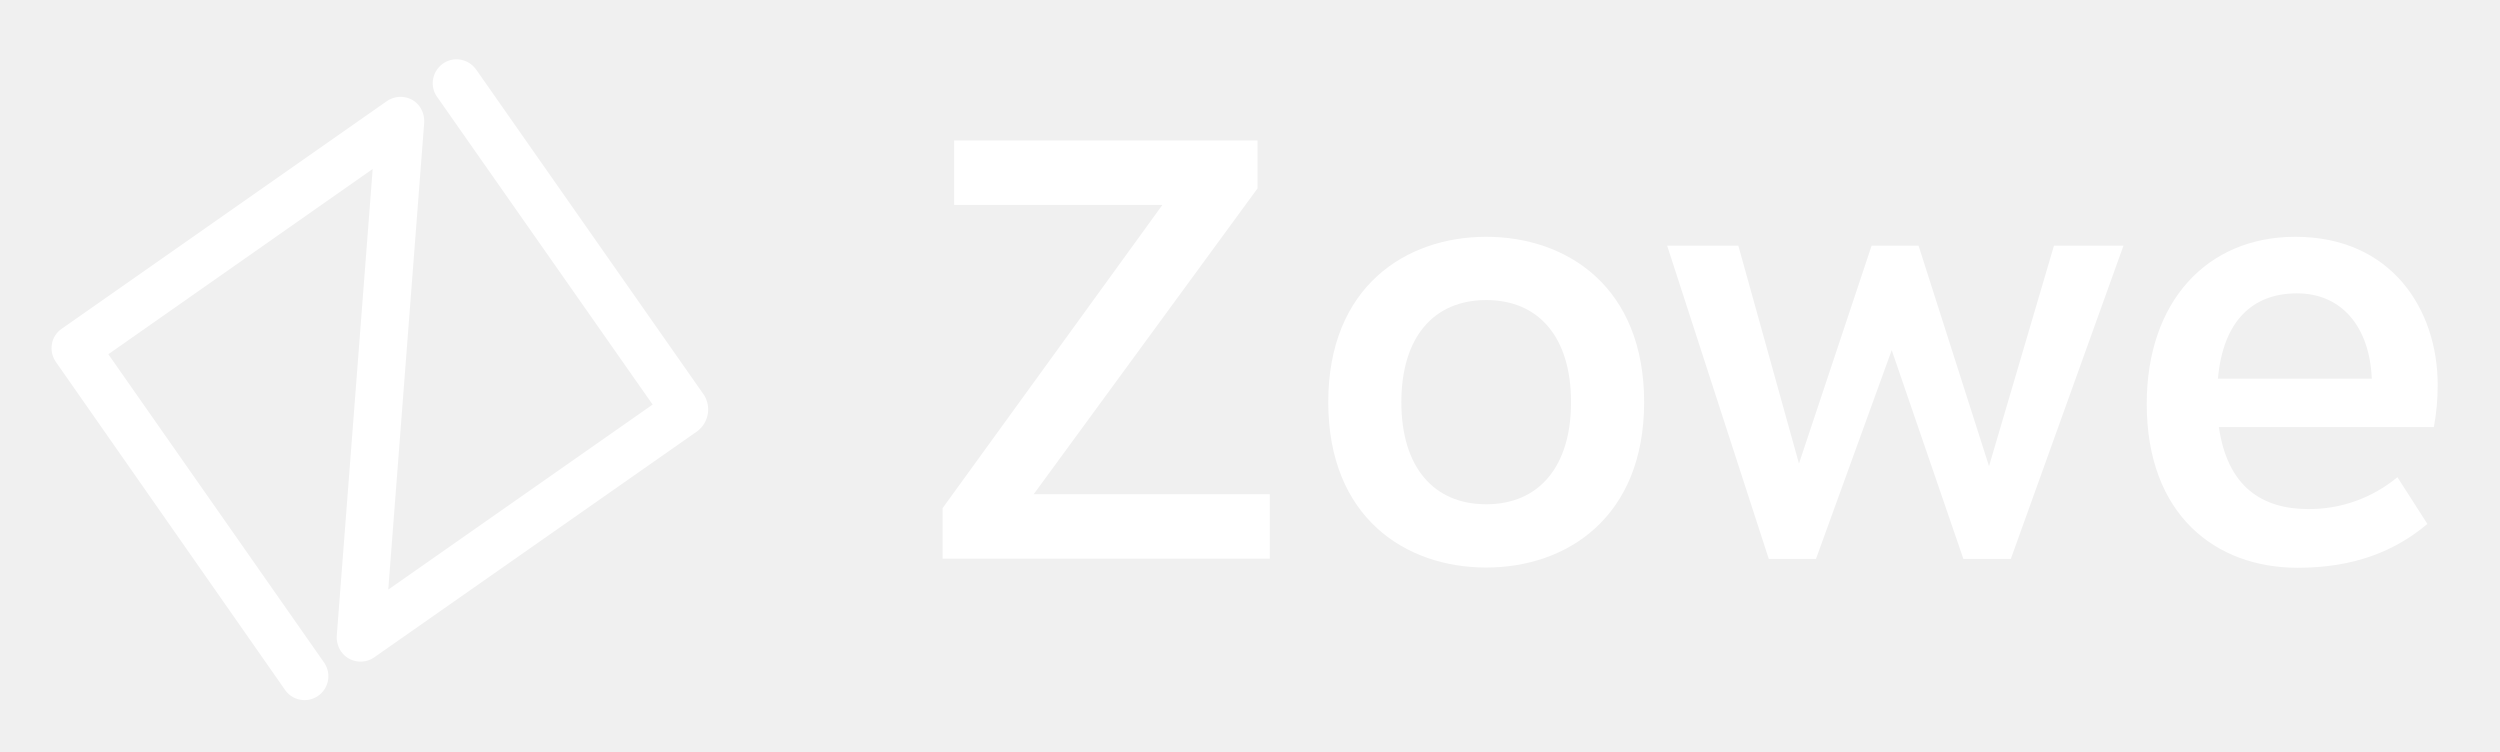
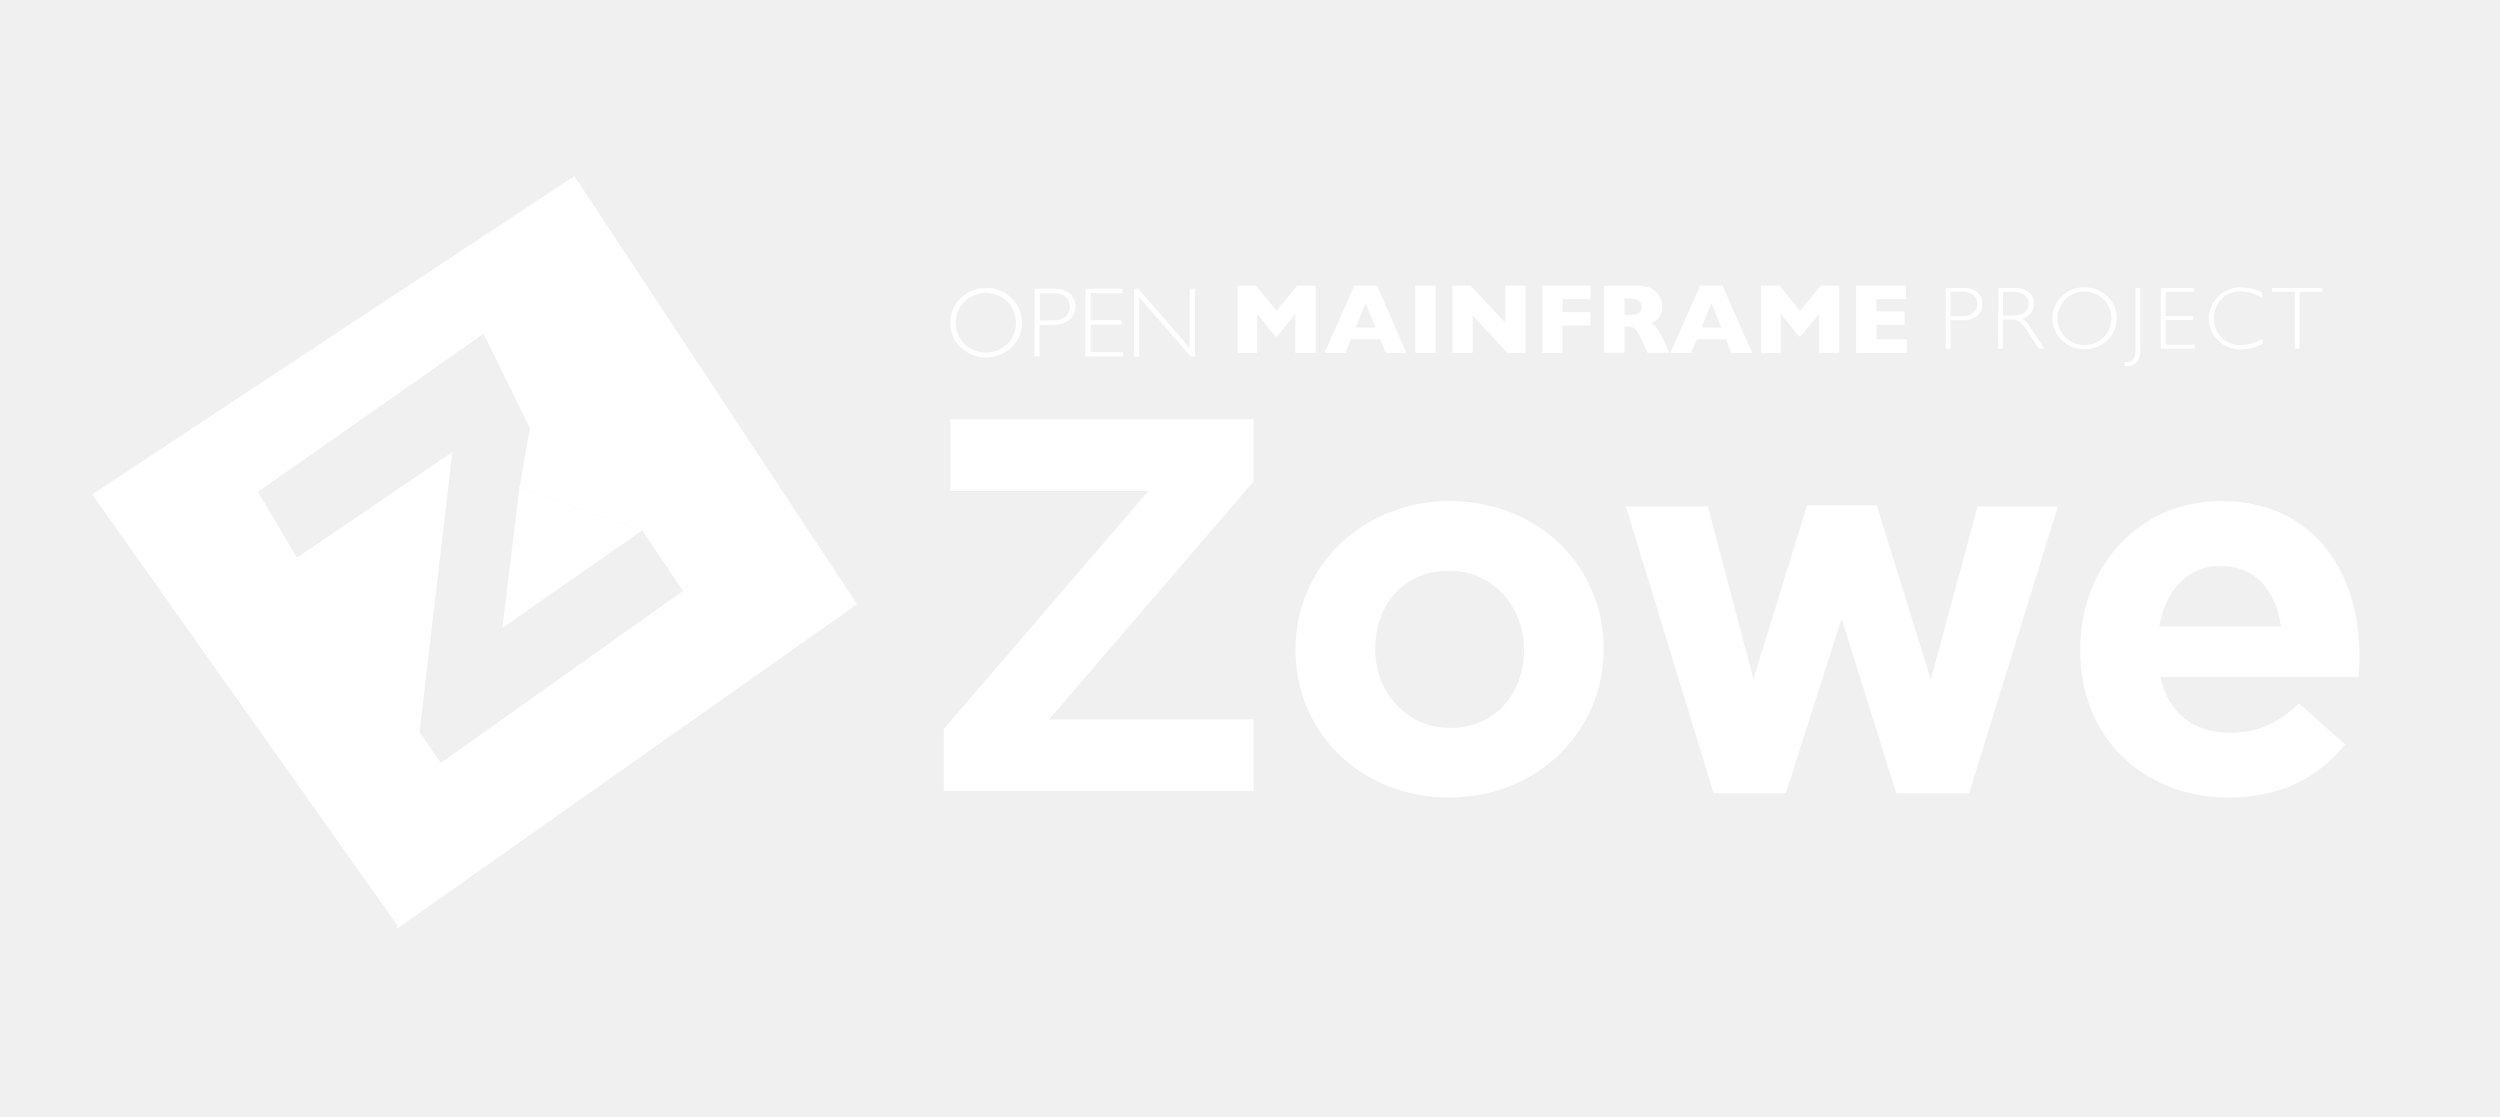
- <svg xmlns="http://www.w3.org/2000/svg" version="1.1" id="Layer_1" x="0px" y="0px" viewBox="0 0 1043.1 313.6" style="enable-background:new 0 0 1043.1 313.6;" xml:space="preserve">
-   <style type="text/css">
- 	.st0{fill:#FFFFFF;}
- 	.st1{fill:#231F20;}
- </style>
-   <path class="st0" d="M431.3,206.2h98.5v26.9H393.3V212L485,85.5h-86.9V58.6h126.6v20L431.3,206.2z" />
-   <path class="st0" d="M584.7,167.8c0,27.1,13.5,42.6,35.4,42.6c22,0,35.4-15.7,35.4-42.6s-13.3-42.6-35.4-42.6  C598.2,125.2,584.7,140.7,584.7,167.8 M686,167.8c0,48.1-32.3,69-65.9,69c-33.7,0-65.9-20.9-65.9-69s32.3-69,65.9-69  C653.8,98.8,686,119.7,686,167.8" />
-   <path class="st0" d="M839,233.2h-19.8l-29.9-87.1l-31.6,87.1H738l-42.4-130.7h29.7l25.3,90.9l30.3-90.9h19.6l29.4,92l27.1-92h29  L839,233.2z" />
-   <path class="st0" d="M989.6,158c-0.9-21.7-12.6-35.6-31.2-35.6c-18.4,0-30.8,11.3-33,35.6L989.6,158z M1017.1,160.6  c0,5.9-0.5,11.8-1.6,17.6h-89.7c3.6,24.9,18,34.2,37.3,34.2c13.6,0.1,26.7-4.6,37.2-13.3l12.5,19.5c-13.5,11.4-30.7,18.3-54.1,18.3  c-34.2,0-63-22-63-68.4c0-42.6,25.1-69.7,62-69.7C997.8,98.8,1017.1,129.1,1017.1,160.6L1017.1,160.6z" />
-   <path class="st0" d="M291.1,179.8l-135,94.5c-4.5,3.1-10.7,2-13.8-2.5c-1.3-1.9-1.9-4.2-1.8-6.4l15-194.9L45.2,147.8l90.2,128.9  c3,4.6,1.7,10.8-2.9,13.8c-4.4,2.9-10.3,1.8-13.4-2.4L23.3,151c-3.1-4.5-2.1-10.7,2.4-13.8l0,0l135.7-95c4.5-3.1,10.7-2.1,13.8,2.4  c1.3,1.9,1.9,4.2,1.8,6.5l-15,194.9l110.3-77.2L182.5,40.6c-3.3-4.4-2.3-10.6,2.1-13.9c4.4-3.3,10.6-2.3,13.9,2.1c0,0,0,0,0,0  c0.1,0.1,0.2,0.3,0.3,0.4l95,135.7C296.8,169.8,295.7,176.2,291.1,179.8" />
+ <svg xmlns="http://www.w3.org/2000/svg" id="Layer_1" data-name="Layer 1" viewBox="0 0 792 353.86">
+   <defs>
+     <style>.cls-1{fill:none;}.cls-2{fill:#fff;}</style>
+   </defs>
+   <path class="cls-1" d="M519.213,99.193a2.149,2.149,0,0,0,.866-1.923v-.061a2.153,2.153,0,0,0-.983-2.039,6.283,6.283,0,0,0-3.139-.596h-1.345v5.141h1.37A7.193,7.193,0,0,0,519.213,99.193Z" />
+   <path class="cls-1" d="M641.453,98.996a3.62,3.62,0,0,0,.424-5.098l-.442-.442a6.154,6.154,0,0,0-3.753-1.001h-3.139v7.524h3.176A6.189,6.189,0,0,0,641.453,98.996Z" />
+   <path class="cls-1" d="M625.129,99.131a3.847,3.847,0,0,0,.276-5.436.349.349,0,0,1-.043-.049l-.19-.209a5.329,5.329,0,0,0-3.507-1.038l-3.753.055v7.696h3.562A5.578,5.578,0,0,0,625.129,99.131Z" />
+   <path class="cls-1" d="M459.059,180.794c-14.642,0-23.393,11.275-23.393,24.57v.336c0,13.295,9.593,24.907,23.729,24.907,14.641,0,23.392-11.275,23.392-24.57v-.337C482.788,192.406,473.195,180.794,459.059,180.794Z" />
+   <polygon class="cls-1" points="542.173 96.056 539.034 103.753 545.293 103.753 542.173 96.056" />
+   <path class="cls-1" d="M337.513,100.383a4.346,4.346,0,0,0,.233-6.136.895.895,0,0,0-.215-.215,5.738,5.738,0,0,0-3.845-1.173h-4.257v8.661h4.005A6.425,6.425,0,0,0,337.513,100.383Z" />
+   <path class="cls-1" d="M703.585,179.279c-10.603,0-17.502,7.573-19.521,19.185h38.538C721.087,187.02,714.355,179.279,703.585,179.279Z" />
+   <polygon class="cls-1" points="432.634 96.056 429.483 103.753 435.754 103.753 432.634 96.056" />
+   <path class="cls-1" d="M305.565,108.988a9.786,9.786,0,0,0,13.568,0,9.622,9.622,0,0,0,0-13.47,9.79,9.79,0,0,0-13.568,0,9.502,9.502,0,0,0-.025,13.445Z" />
+   <path class="cls-1" d="M666.434,106.853a8.587,8.587,0,0,0,0-12.051,8.711,8.711,0,0,0-12.143,0,8.508,8.508,0,0,0,0,12.033,8.307,8.307,0,0,0,6.081,2.445v.018A8.241,8.241,0,0,0,666.434,106.853Z" />
+   <polygon class="cls-2" points="203.419 168.058 203.421 168.059 203.42 168.057 203.419 168.058" />
+   <path class="cls-2" d="M617.912,101.441h3.655a7.147,7.147,0,0,0,4.791-1.382,4.675,4.675,0,0,0,1.622-3.753,4.524,4.524,0,0,0-1.622-3.716,6.886,6.886,0,0,0-4.631-1.37H616.432V110.433h1.48Zm0-8.986,3.753-.055a5.329,5.329,0,0,1,3.507,1.038l.19.209a.349.349,0,0,0,.043.049,3.847,3.847,0,0,1-.276,5.436,5.578,5.578,0,0,1-3.655,1.02h-3.562Z" />
+   <path class="cls-2" d="M634.488,101.25h2.654a4.845,4.845,0,0,1,2.733.657,12.51,12.51,0,0,1,2.598,3.292l3.348,5.233h1.775l-4.349-6.64a8.891,8.891,0,0,0-2.561-2.948,4.772,4.772,0,0,0,3.655-4.656,4.435,4.435,0,0,0-1.634-3.618,7.286,7.286,0,0,0-4.736-1.351h-4.908l-.055,19.25h1.48Zm.055-8.796h3.139a6.154,6.154,0,0,1,3.753,1.001l.442.442a3.62,3.62,0,0,1-.424,5.098,6.189,6.189,0,0,1-3.735.983h-3.176Z" />
+   <path class="cls-2" d="M667.589,107.811l.233-.246c.037-.043.074-.08.111-.117a9.627,9.627,0,0,0-.344-13.611,10.507,10.507,0,0,0-14.416,0l-.19.197-.012.006a9.745,9.745,0,0,0,.203,13.771A10.499,10.499,0,0,0,667.589,107.811Zm-13.298-.977a8.508,8.508,0,0,1,0-12.033,8.711,8.711,0,0,1,12.143,0,8.587,8.587,0,0,1,0,12.051,8.241,8.241,0,0,1-6.062,2.445v-.018A8.307,8.307,0,0,1,654.291,106.835Z" />
+   <path class="cls-2" d="M673.999,116.037a3.85,3.85,0,0,0,2.832-1.216,6.228,6.228,0,0,0,1.192-4.349V91.222h-1.48v19.674c0,2.58-.884,3.851-2.696,3.851a4.616,4.616,0,0,1-.866-.098l.135,1.388Q673.557,116.055,673.999,116.037Z" />
+   <polygon class="cls-2" points="695.266 109.182 686.071 109.182 686.071 101.387 694.824 101.387 694.824 100.134 686.071 100.134 686.071 92.456 695.057 92.456 695.057 91.222 684.585 91.222 684.585 110.429 695.266 110.429 695.266 109.182" />
+   <path class="cls-2" d="M716.595,92.59v.003c.026.013.054.021.08.034Z" />
+   <path class="cls-2" d="M709.992,110.703a14.272,14.272,0,0,0,6.793-1.794V107.374a14.51,14.51,0,0,1-6.83,1.923,8.474,8.474,0,0,1-6.179-2.371,8.144,8.144,0,0,1-2.408-6.118,8.245,8.245,0,0,1,2.408-6.081,8.069,8.069,0,0,1,5.964-2.445,14.698,14.698,0,0,1,6.855,1.922V92.593a16.136,16.136,0,0,0-6.677-1.582,10.02,10.02,0,0,0-7.107,2.832.705.705,0,0,1-.135.135.006.006,0,0,1-.006.006,9.835,9.835,0,0,0,.006,13.906A10.069,10.069,0,0,0,709.992,110.703Z" />
+   <polygon class="cls-2" points="727.005 110.429 728.51 110.429 728.51 92.456 735.709 92.456 735.709 91.222 719.788 91.222 719.788 92.456 727.005 92.456 727.005 110.429" />
+   <polygon class="cls-2" points="416.797 111.778 416.797 90.495 410.961 90.495 404.401 98.48 397.86 90.495 392.043 90.495 392.043 111.778 398.277 111.778 398.277 99.444 404.076 106.582 404.592 106.582 410.365 99.444 410.365 111.778 416.797 111.778" />
+   <path class="cls-2" d="M427.978,107.469h9.238l1.751,4.312h6.566L436.239,90.491H429.059l-9.416,21.289H426.209Zm4.656-11.412,3.12,7.696H429.483Z" />
+   <rect class="cls-2" x="448.383" y="90.496" width="6.406" height="21.283" />
+   <polygon class="cls-2" points="466.532 99.923 477.576 111.778 483.276 111.778 483.276 90.495 476.882 90.495 476.882 102.288 465.875 90.495 460.181 90.495 460.181 111.778 466.532 111.778 466.532 99.923" />
+   <polygon class="cls-2" points="495.039 103.156 503.871 103.156 503.871 98.887 495.039 98.887 495.039 94.765 503.871 94.765 503.871 90.49 488.626 90.49 488.626 111.779 495.039 111.779 495.039 103.156" />
+   <path class="cls-2" d="M517.137,103.676a3.571,3.571,0,0,1,1.437,1.228,16.49,16.49,0,0,1,1.658,3.028l1.671,3.845h6.892l-2.095-4.656a16.985,16.985,0,0,0-1.886-3.292,5.908,5.908,0,0,0-1.695-1.425,14.599,14.599,0,0,0,1.56-.964,4.992,4.992,0,0,0,1.308-1.615,5.413,5.413,0,0,0,.614-2.733,6.726,6.726,0,0,0-.731-2.924,6.464,6.464,0,0,0-2.445-2.598,7.868,7.868,0,0,0-4.33-1.075H508.181v21.228h6.431v-8.317h.713A5.214,5.214,0,0,1,517.137,103.676Zm-2.525-9.103h1.345a6.283,6.283,0,0,1,3.139.596,2.153,2.153,0,0,1,.983,2.039V97.27a2.149,2.149,0,0,1-.866,1.923,7.193,7.193,0,0,1-3.231.522h-1.37Z" />
+   <path class="cls-2" d="M537.536,107.469h9.238l1.732,4.312h6.566l-9.379-21.289h-7.101l-9.41,21.289h6.585Zm4.637-11.412,3.12,7.696h-6.259Z" />
+   <polygon class="cls-2" points="564.132 99.444 569.949 106.582 570.446 106.582 576.245 99.444 576.245 111.778 582.651 111.778 582.651 90.495 576.84 90.495 570.256 98.48 563.733 90.495 557.897 90.495 557.897 111.778 564.132 111.778 564.132 99.444" />
+   <polygon class="cls-2" points="604.074 107.485 594.449 107.485 594.449 102.945 603.38 102.945 603.38 98.652 594.449 98.652 594.449 94.764 603.804 94.764 603.804 90.495 588.024 90.495 588.024 111.778 604.074 111.778 604.074 107.485" />
+   <path class="cls-2" d="M320.423,110.063l.27-.264a.188.188,0,0,1,.049-.049,10.857,10.857,0,0,0-.319-15.35,11.031,11.031,0,0,0-8.065-3.194v.055a11.08,11.08,0,0,0-8.028,3.194l-.209.215a10.891,10.891,0,0,0,.209,15.393A11.737,11.737,0,0,0,320.423,110.063Zm-14.858-14.545a9.79,9.79,0,0,1,13.568,0,9.622,9.622,0,0,1,0,13.47,9.786,9.786,0,0,1-13.568,0l-.025-.025A9.502,9.502,0,0,1,305.565,95.518Z" />
+   <path class="cls-2" d="M329.332,102.908h4.103a8.052,8.052,0,0,0,5.332-1.56,5.613,5.613,0,0,0,.117-8.354,7.96,7.96,0,0,0-5.196-1.523h-5.915l-.092,21.424h1.652Zm.098-10.049h4.257a5.738,5.738,0,0,1,3.845,1.173.895.895,0,0,1,.215.215,4.346,4.346,0,0,1-.233,6.136,6.425,6.425,0,0,1-4.079,1.136h-4.005Z" />
+   <polygon class="cls-2" points="355.82 111.547 345.519 111.547 345.519 102.831 355.304 102.831 355.304 101.443 345.519 101.443 345.519 92.862 355.568 92.862 355.568 91.474 343.867 91.474 343.867 112.935 355.82 112.935 355.82 111.547" />
+   <polygon class="cls-2" points="360.885 94.164 377.181 112.935 378.551 112.935 378.551 91.474 376.892 91.474 376.892 110.22 360.633 91.474 359.227 91.474 359.227 112.935 360.885 112.935 360.885 94.164" />
+   <polygon class="cls-2" points="301.035 155.55 363.807 155.55 299.015 230.944 299.015 250.634 397.128 250.634 397.128 227.915 332.337 227.915 397.128 152.521 397.128 132.832 301.035 132.832 301.035 155.55" />
+   <path class="cls-2" d="M459.396,158.748c-28.104,0-48.973,21.036-48.973,46.952v.337c0,25.917,20.699,46.616,48.636,46.616,28.104,0,48.972-21.036,48.972-46.953v-.336C508.031,179.447,487.332,158.748,459.396,158.748Zm23.392,47.289c0,13.295-8.751,24.57-23.392,24.57-14.137,0-23.729-11.612-23.729-24.907v-.336c0-13.295,8.751-24.57,23.393-24.57,14.136,0,23.729,11.612,23.729,24.906Z" />
+   <polygon class="cls-2" points="611.697 215.293 594.532 160.094 572.486 160.094 555.489 215.125 541.016 160.431 515.099 160.431 542.867 251.307 565.755 251.307 583.424 195.94 600.758 251.307 623.814 251.307 651.919 160.431 626.506 160.431 611.697 215.293" />
+   <path class="cls-2" d="M747.508,207.72c0-25.58-13.8-48.972-43.924-48.972-26.253,0-44.597,21.204-44.597,46.952v.337c0,27.6,20.026,46.616,47.121,46.616,16.324,0,28.44-6.396,36.855-16.829l-14.642-12.958c-7.068,6.563-13.295,9.256-21.877,9.256-11.444,0-19.522-6.059-22.046-17.671h62.771C747.339,212.096,747.508,209.739,747.508,207.72Zm-63.445-9.255c2.02-11.612,8.919-19.185,19.521-19.185,10.771,0,17.502,7.741,19.017,19.185Z" />
+   <polygon class="cls-2" points="181.954 55.777 181.953 55.784 29.202 156.633 81.719 155.81 153.204 105.713 167.881 135.677 164.529 154.712 250.498 184.209 203.421 168.059 216.405 187.184 139.675 241.691 132.917 231.952 137.432 193.284 137.471 193.298 143.275 143.239 143.275 143.239 143.275 143.238 94.075 176.677 81.723 155.811 29.2 156.634 125.788 293.012 126.142 289.976 125.787 294.202 271.507 191.417 271.51 191.418 181.954 55.777" />
+   <polygon class="cls-2" points="159.152 198.91 203.419 168.058 164.527 154.716 159.152 198.91" />
</svg>
